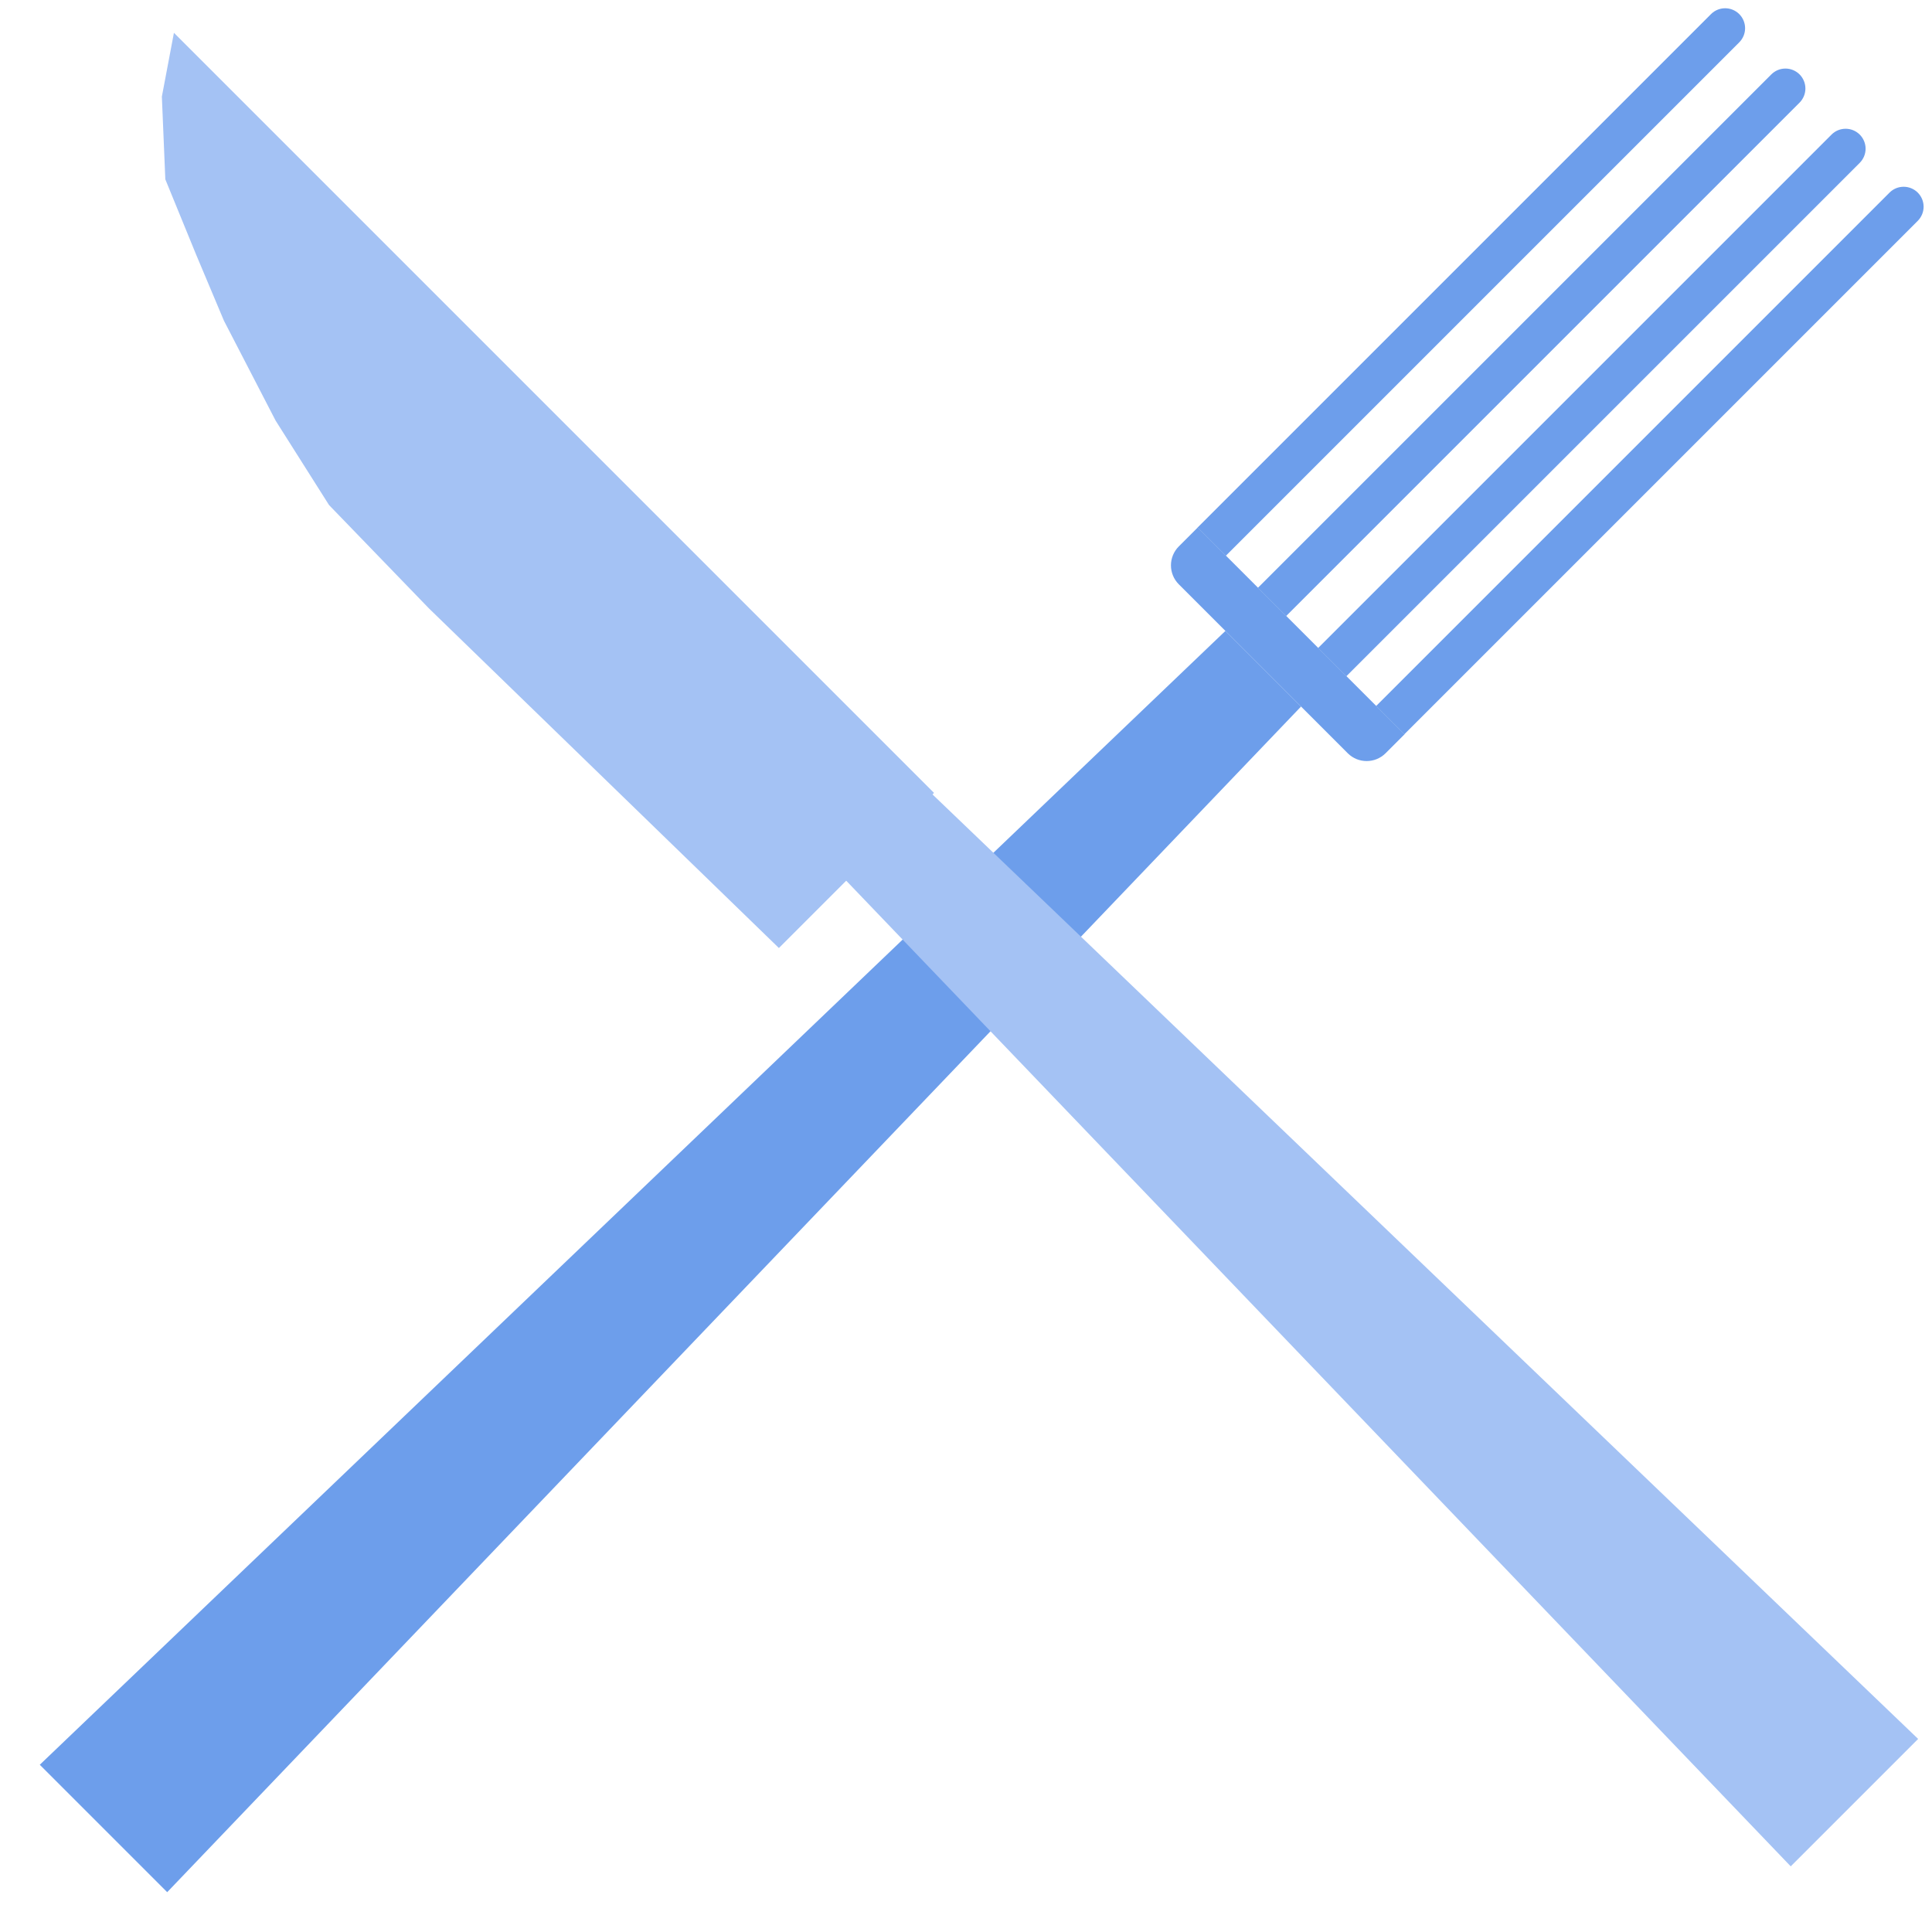
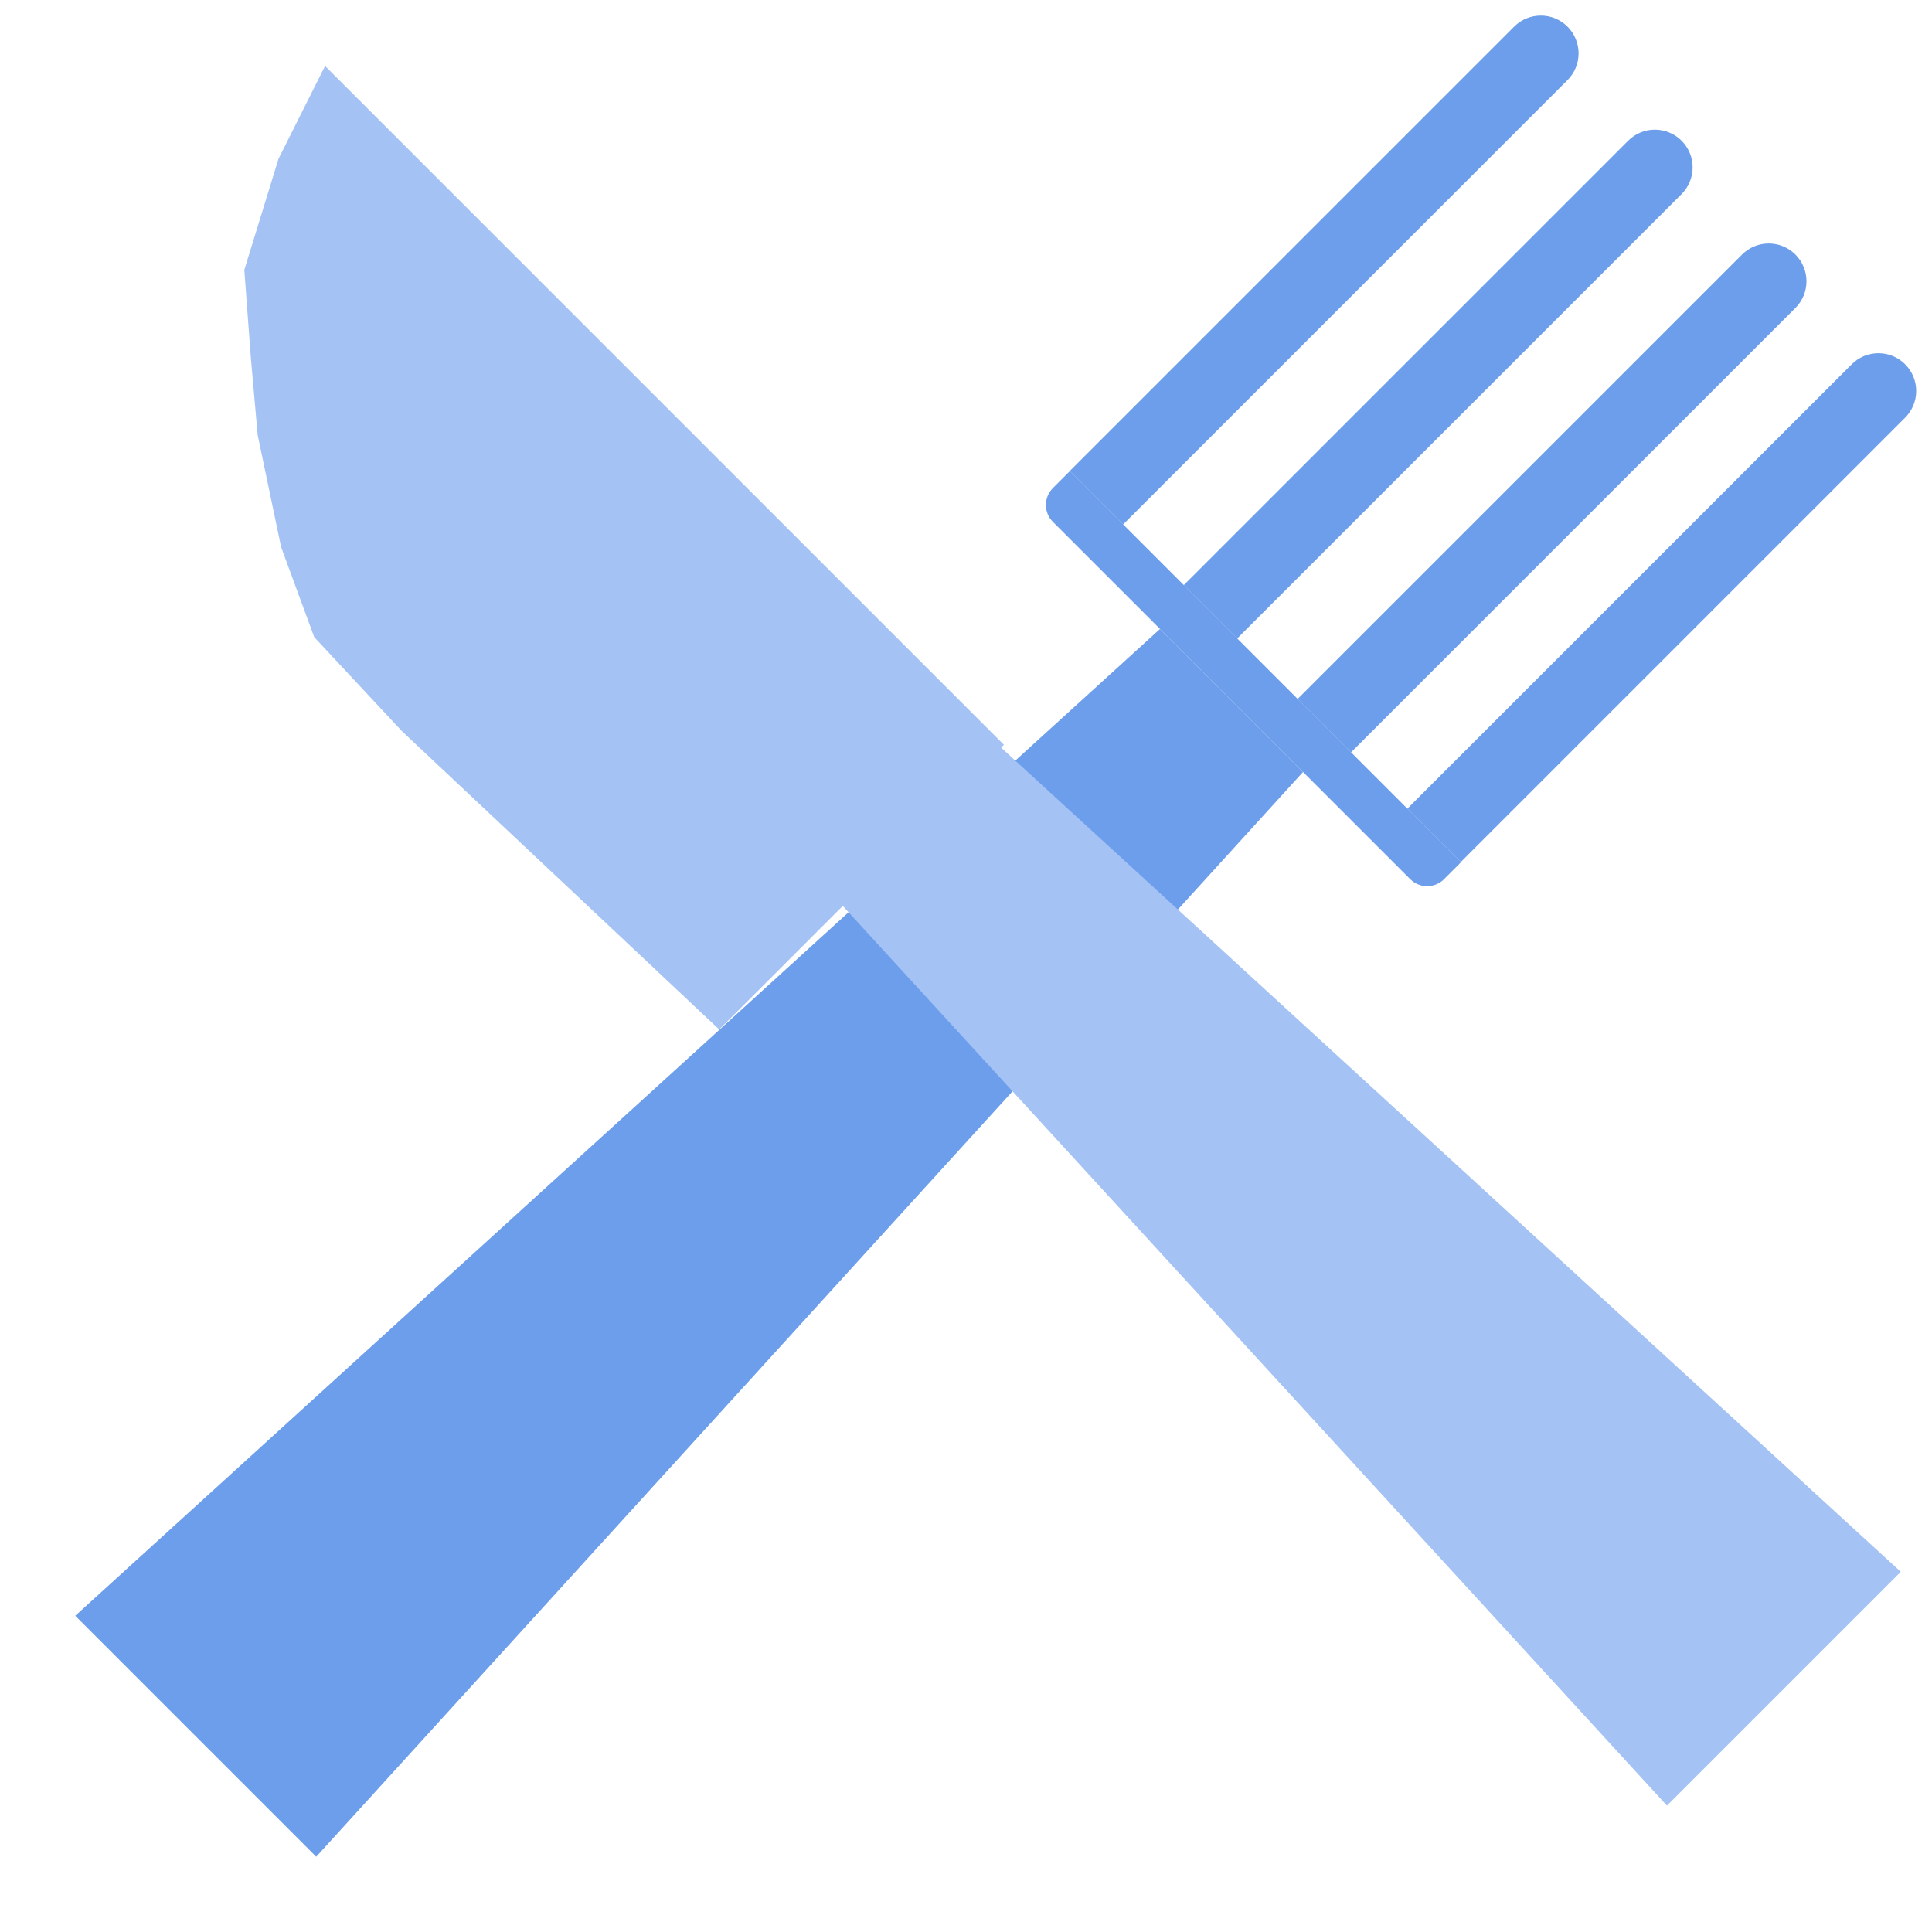
<svg xmlns="http://www.w3.org/2000/svg" version="1.1" viewBox="0.0 0.0 256.0 256.0" fill="none" stroke="none" stroke-linecap="square" stroke-miterlimit="10">
  <clipPath id="p.0">
    <path d="m0 0l256.0 0l0 256.0l-256.0 0l0 -256.0z" clip-rule="nonzero" />
  </clipPath>
  <g clip-path="url(#p.0)">
    <path fill="#000000" fill-opacity="0.0" d="m0 0l256.0 0l0 256.0l-256.0 0z" fill-rule="evenodd" />
-     <path fill="#6d9eeb" d="m5.271 233.84l157.102 -150.24l10.021 10.021l-150.24 157.102z" fill-rule="evenodd" />
-     <path fill="#6d9eeb" d="m178.579 99.805l-22.382 -22.382c-0.666 -0.666 -1.04 -1.569 -1.04 -2.51c0 -0.941 0.374 -1.844 1.04 -2.51l2.51 -2.51c1.2207031E-4 -1.296997E-4 3.2043457E-4 -1.296997E-4 4.5776367E-4 0l27.402 27.402l0 0c1.2207031E-4 1.296997E-4 1.2207031E-4 3.2806396E-4 0 4.5776367E-4l-2.51 2.51l0 0c-1.386 1.386 -3.634 1.386 -5.02 0z" fill-rule="evenodd" />
-     <path fill="#6d9eeb" d="m230.459 1.868l0 0l0 0c0.496 0.496 0.775 1.169 0.775 1.871c0 0.702 -0.279 1.374 -0.775 1.871l-68.026 68.026c-1.5258789E-5 1.5258789E-5 -4.5776367E-5 1.5258789E-5 -6.1035156E-5 0l-3.741 -3.741l0 0c-1.5258789E-5 -1.5258789E-5 -1.5258789E-5 -3.8146973E-5 0 -6.1035156E-5l68.026 -68.026l0 0c1.033 -1.033 2.708 -1.033 3.741 0z" fill-rule="evenodd" />
-     <path fill="#6d9eeb" d="m254.113 25.521l0 0l0 0c0.496 0.496 0.775 1.169 0.775 1.871c0 0.702 -0.279 1.374 -0.775 1.871l-68.026 68.026c-1.5258789E-5 1.5258789E-5 -4.5776367E-5 1.5258789E-5 -6.1035156E-5 0l-3.741 -3.741l0 0c-1.5258789E-5 -1.5258789E-5 -1.5258789E-5 -3.8146973E-5 0 -6.1035156E-5l68.026 -68.026l0 0c1.033 -1.033 2.708 -1.033 3.741 0z" fill-rule="evenodd" />
-     <path fill="#6d9eeb" d="m246.426 17.835l0 0l0 0c0.496 0.496 0.775 1.169 0.775 1.871c0 0.702 -0.279 1.374 -0.775 1.871l-68.026 68.026c-1.5258789E-5 1.5258789E-5 -4.5776367E-5 1.5258789E-5 -6.1035156E-5 0l-3.741 -3.741l0 0c-1.5258789E-5 -2.2888184E-5 -1.5258789E-5 -4.5776367E-5 0 -6.1035156E-5l68.026 -68.026l0 0c1.033 -1.033 2.708 -1.033 3.741 0z" fill-rule="evenodd" />
-     <path fill="#6d9eeb" d="m238.45 9.858l0 0l0 0c0.496 0.496 0.775 1.169 0.775 1.871c0 0.702 -0.279 1.374 -0.775 1.871l-68.026 68.026c-1.5258789E-5 1.5258789E-5 -4.5776367E-5 1.5258789E-5 -6.1035156E-5 0l-3.741 -3.741l0 0c-1.5258789E-5 -2.2888184E-5 -1.5258789E-5 -4.5776367E-5 0 -6.866455E-5l68.026 -68.026l0 0c1.033 -1.033 2.708 -1.033 3.741 0z" fill-rule="evenodd" />
-     <path fill="#a4c2f4" d="m237.281 247.301l-157.562 -164.424l10.021 -10.021l164.424 157.562z" fill-rule="evenodd" />
-     <path fill="#a4c2f4" d="m123.762 105.063l-100.715 -100.715l-1.599 8.452l0.458 10.962l4.111 10.048l3.653 8.678l6.851 13.246l7.08 11.189l13.246 13.704l46.361 44.991z" fill-rule="evenodd" />
+     <path fill="#6d9eeb" d="m9.97 214.097l143.737 -130.758l18.952 18.952l-130.758 143.737z" fill-rule="evenodd" />
+     <path fill="#6d9eeb" d="m186.862 116.494l-47.344 -47.344c-0.595 -0.595 -0.929 -1.401 -0.929 -2.242c0 -0.841 0.334 -1.647 0.929 -2.242l2.242 -2.242c2.2888184E-4 -2.4032593E-4 6.2561035E-4 -2.4032593E-4 8.544922E-4 0l51.827 51.828l0 0c2.4414062E-4 2.3651123E-4 2.4414062E-4 6.2561035E-4 0 8.621216E-4l-2.242 2.241l0 0c-1.238 1.238 -3.245 1.238 -4.484 0z" fill-rule="evenodd" />
+     <path fill="#6d9eeb" d="m207.705 3.531l0 0l0 0c0.938 0.938 1.465 2.211 1.465 3.538c0 1.327 -0.527 2.6 -1.465 3.538l-58.889 58.889c-3.0517578E-5 3.0517578E-5 -7.6293945E-5 3.0517578E-5 -1.0681152E-4 0l-7.076 -7.076l0 0c-3.0517578E-5 -3.4332275E-5 -3.0517578E-5 -8.773804E-5 0 -1.18255615E-4l58.889 -58.889l0 0c1.954 -1.954 5.122 -1.954 7.076 0z" fill-rule="evenodd" />
+     <path fill="#6d9eeb" d="m252.442 48.268l0 0l0 0c0.938 0.938 1.465 2.211 1.465 3.538c0 1.327 -0.527 2.6 -1.465 3.538l-58.889 58.889c-3.0517578E-5 3.0517578E-5 -9.1552734E-5 3.0517578E-5 -1.2207031E-4 0l-7.076 -7.076l0 0c-4.5776367E-5 -3.0517578E-5 -4.5776367E-5 -8.392334E-5 0 -1.1444092E-4l58.889 -58.889l0 0c1.954 -1.954 5.122 -1.954 7.076 0z" fill-rule="evenodd" />
+     <path fill="#6d9eeb" d="m237.904 33.73l0 0l0 0c0.938 0.938 1.465 2.211 1.465 3.538c0 1.327 -0.527 2.6 -1.465 3.538l-58.889 58.889c-3.0517578E-5 3.0517578E-5 -9.1552734E-5 3.0517578E-5 -1.2207031E-4 0l-7.076 -7.076l0 0c-3.0517578E-5 -3.8146973E-5 -3.0517578E-5 -9.1552734E-5 0 -1.2207031E-4l58.889 -58.889l0 0c1.954 -1.954 5.122 -1.954 7.076 0z" fill-rule="evenodd" />
+     <path fill="#6d9eeb" d="m222.818 18.644l0 0l0 0c0.938 0.938 1.465 2.211 1.465 3.538c0 1.327 -0.527 2.6 -1.465 3.538l-58.889 58.889c-3.0517578E-5 3.8146973E-5 -9.1552734E-5 3.8146973E-5 -1.2207031E-4 0l-7.076 -7.076l0 0c-3.0517578E-5 -3.8146973E-5 -3.0517578E-5 -9.1552734E-5 0 -1.2207031E-4l58.889 -58.889l0 0c1.954 -1.954 5.122 -1.954 7.076 0z" fill-rule="evenodd" />
+     <path fill="#a4c2f4" d="m220.882 239.255l-137.49 -150.084l18.39 -18.39l150.084 137.49z" fill-rule="evenodd" />
+     <path fill="#a4c2f4" d="m133.023 98.692l-89.951 -89.951l-6.162 12.283l-4.538 14.738l0.876 11.771l0.896 10.118l3.106 14.842l4.388 11.928l11.614 12.455l42.051 39.538z" fill-rule="evenodd" />
  </g>
</svg>
